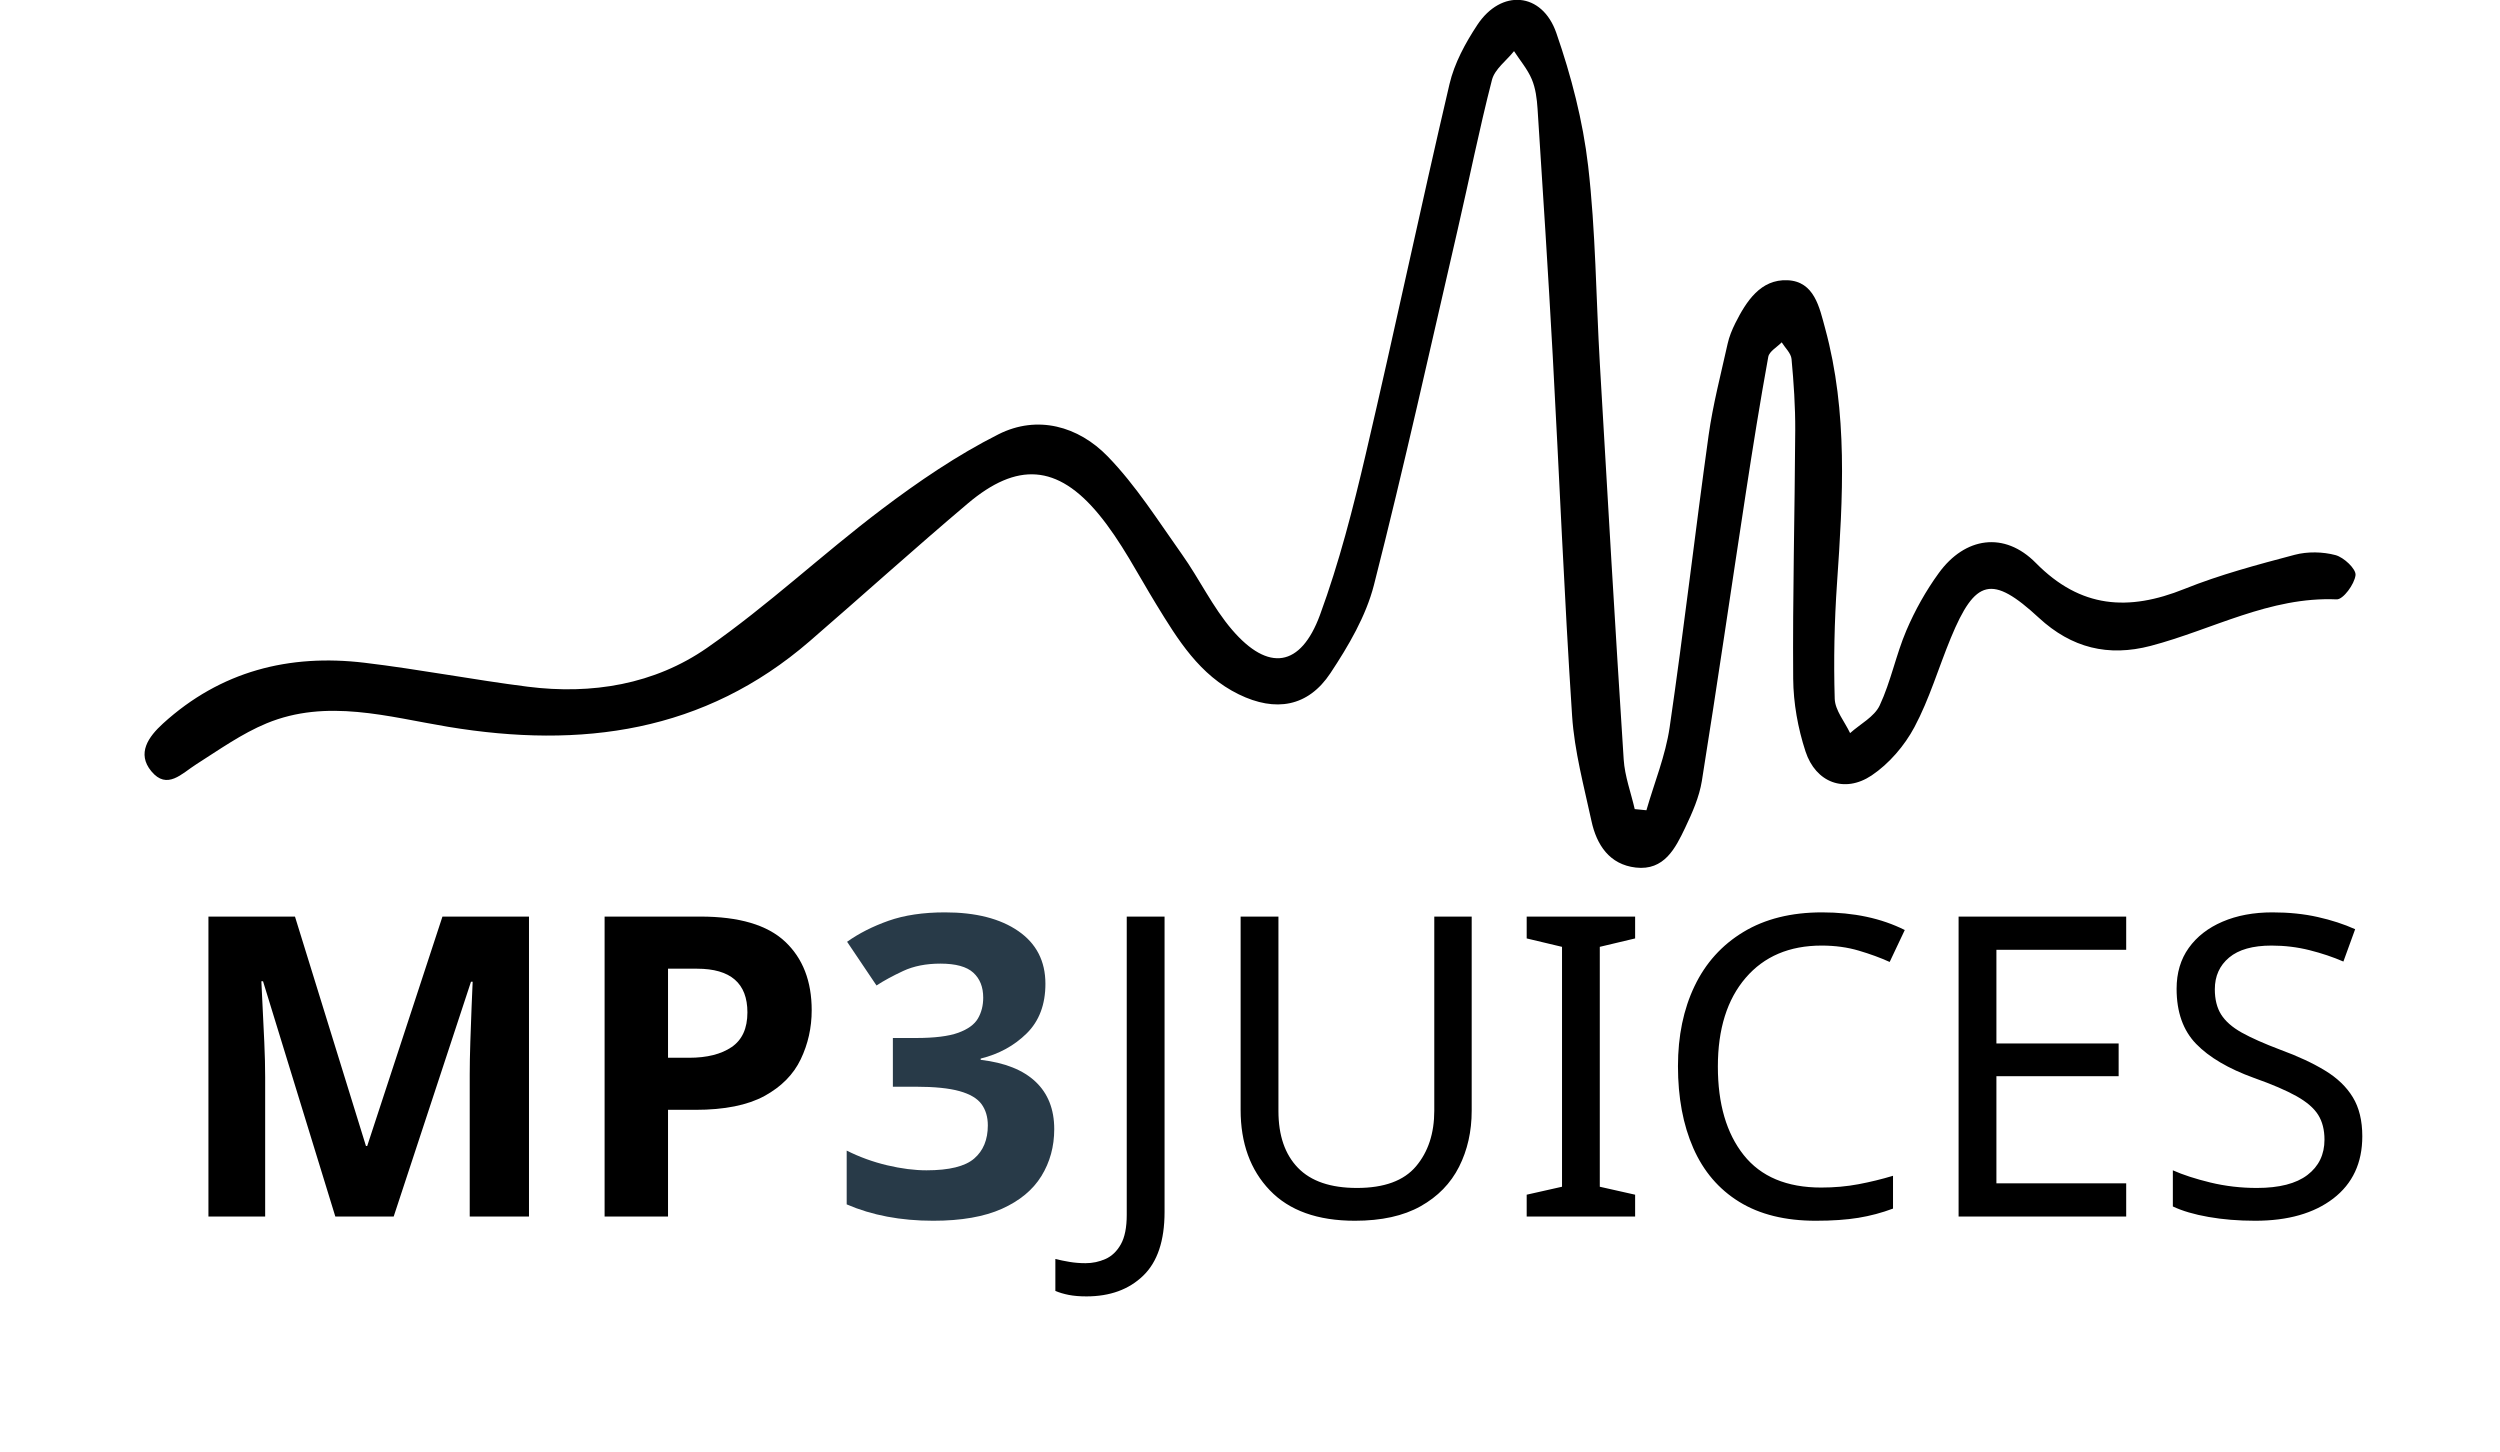
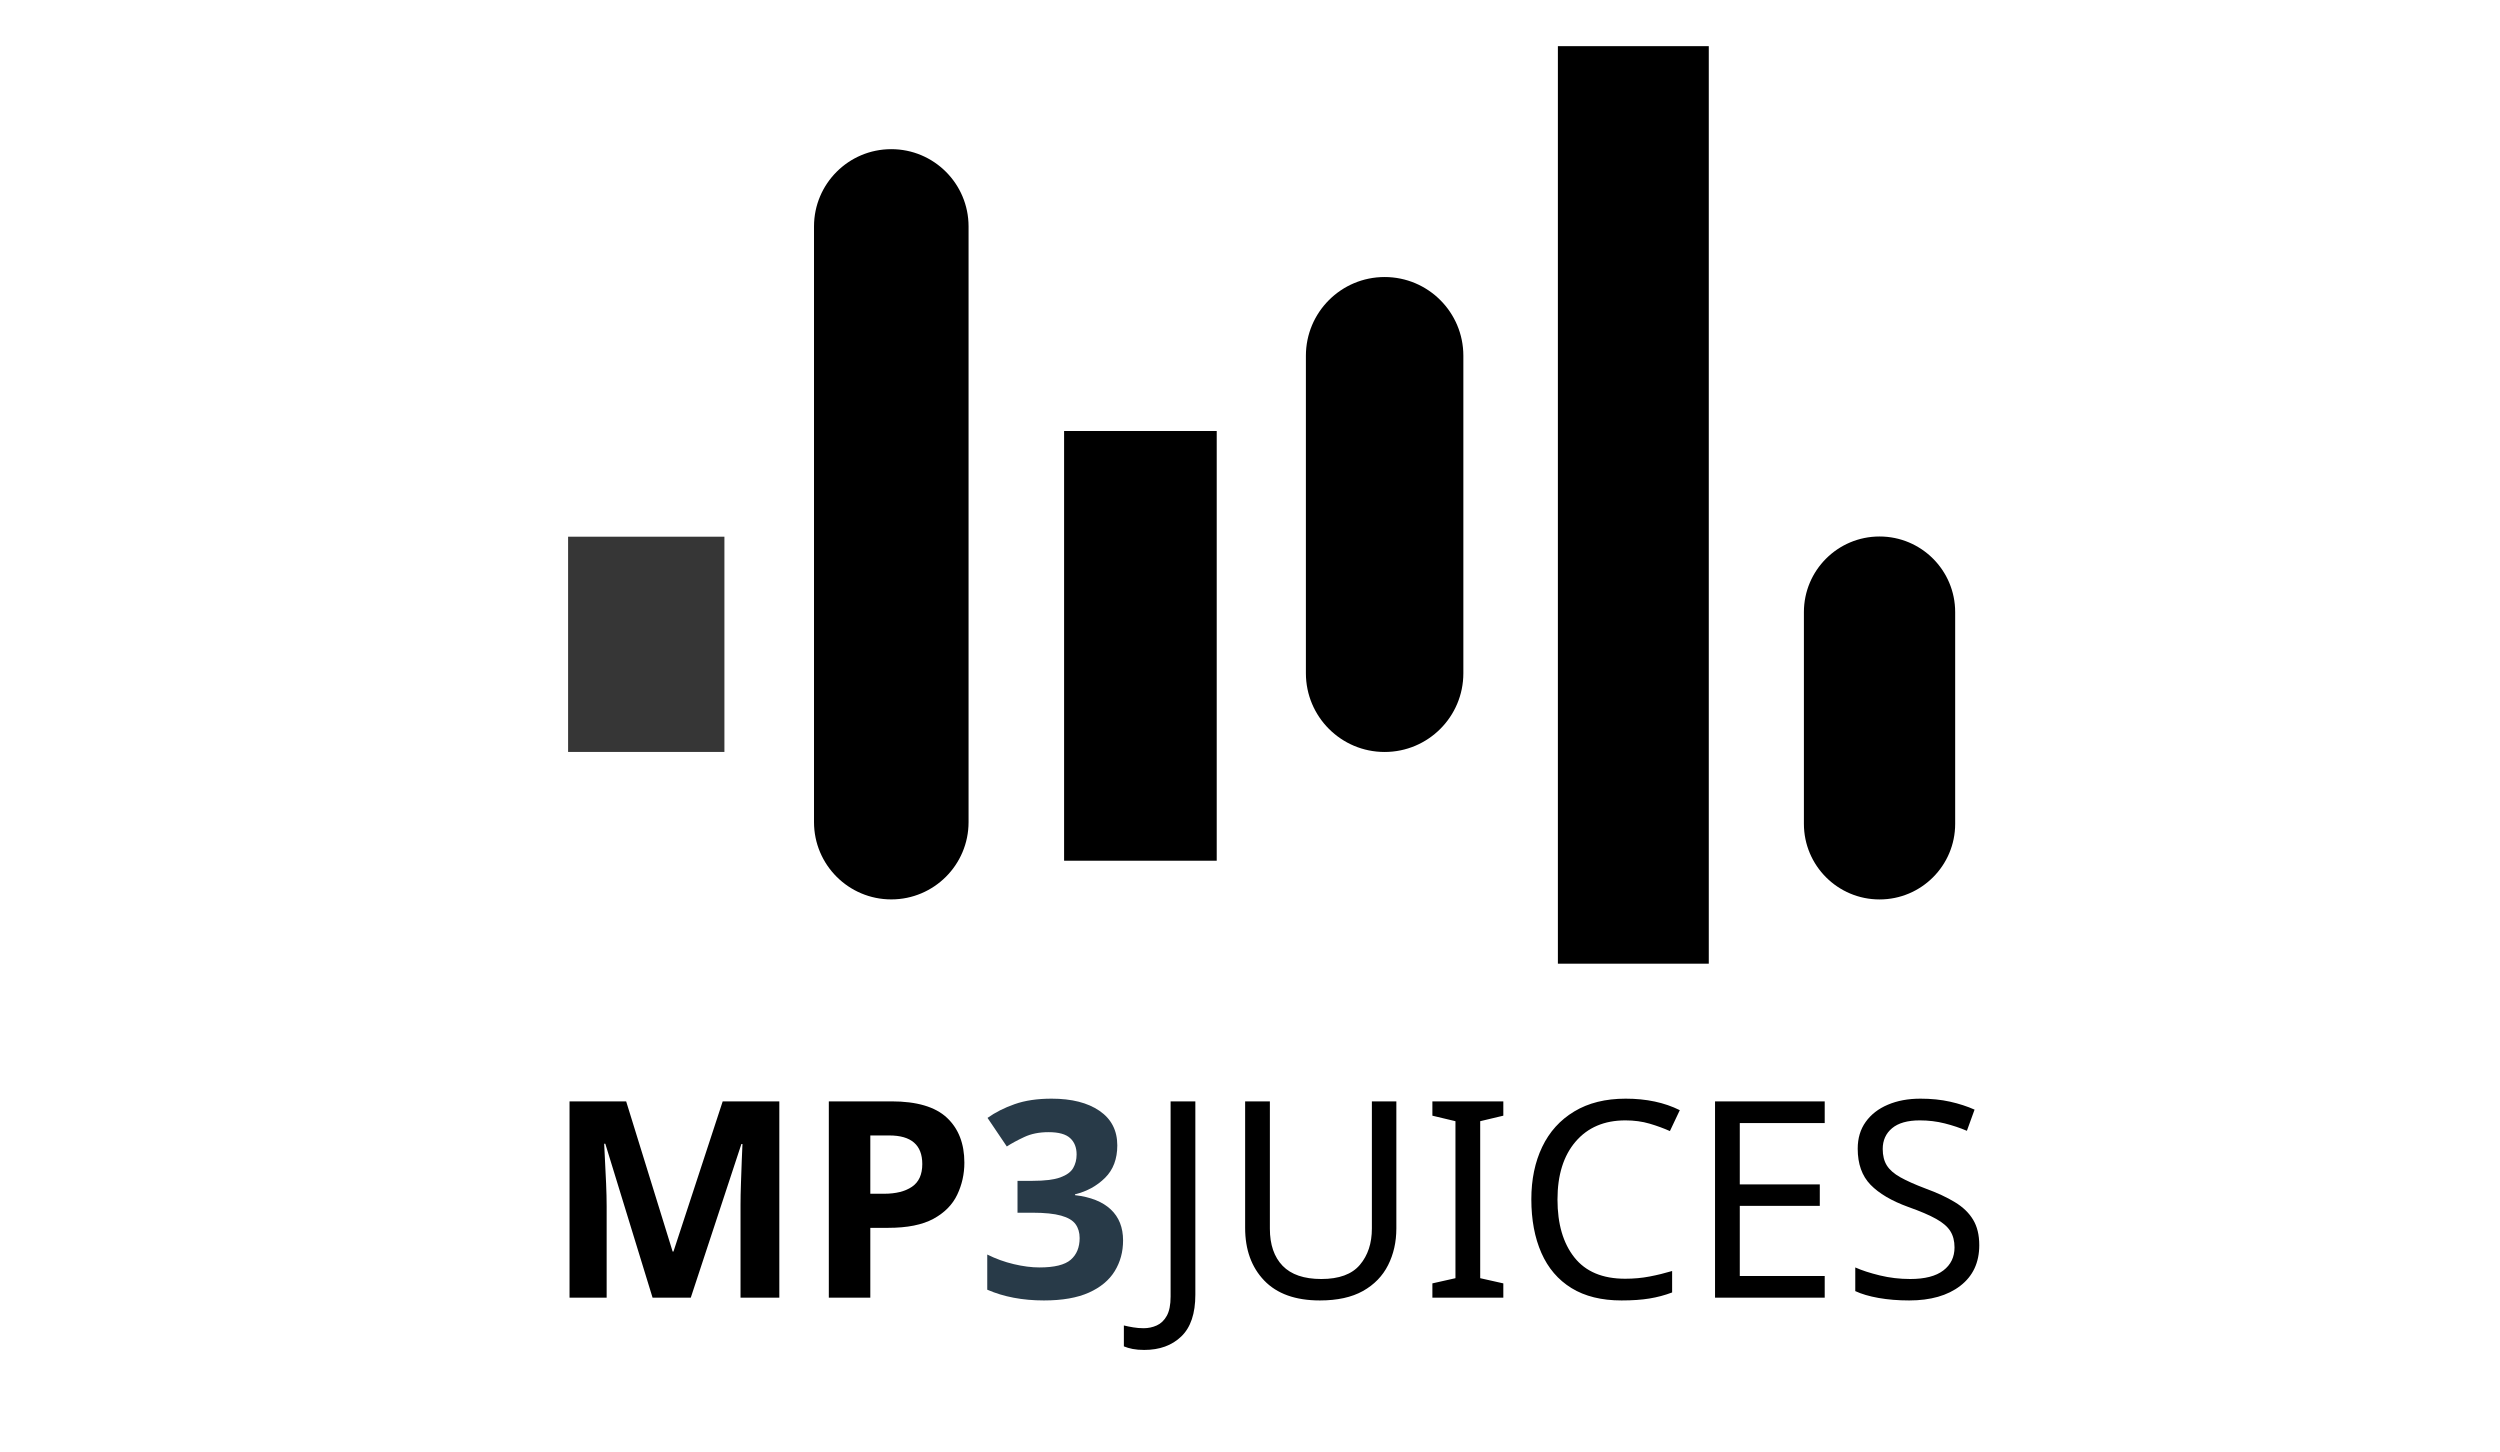
- <svg xmlns="http://www.w3.org/2000/svg" width="720" height="418" id="Layer_3" data-name="Layer 3" viewBox="0 0 694.61 447.33">
+ <svg xmlns="http://www.w3.org/2000/svg" width="720" height="418" viewBox="0 0 694.61 419.76">
  <defs>
    <style>
-       .cls-1 {
+       .cls-1, .cls-2, .cls-3, .cls-4 {
+         fill: #000;
+       }
+ 
+       .cls-1, .cls-5 {
+         stroke-width: 0px;
+       }
+ 
+       .cls-6, .cls-2, .cls-7 {
+         isolation: isolate;
+       }
+ 
+       .cls-2 {
+         font-family: Dubai-Light, Dubai;
+         font-weight: 300;
+       }
+ 
+       .cls-2, .cls-7 {
+         font-size: 79.52px;
+       }
+ 
+       .cls-7 {
        font-weight: 700;
      }

-       .cls-1, .cls-2, .cls-3 {
-         isolation: isolate;
+       .cls-3 {
+         font-family: Dubai-Bold, Dubai;
      }

-       .cls-1, .cls-3 {
-         font-size: 129.48px;
-       }
- 
-       .cls-4 {
-         stroke-width: 0px;
-       }
- 
-       .cls-4, .cls-5, .cls-3, .cls-6 {
-         fill: #000;
-       }
- 
-       .cls-7 {
-         fill: #283a48;
-         letter-spacing: 0em;
-       }
- 
-       .cls-7, .cls-6 {
+       .cls-4, .cls-8 {
        font-family: LeelawadeeUI-Bold, 'Leelawadee UI';
      }

-       .cls-5 {
-         font-family: Dubai-Bold, Dubai;
+       .cls-8 {
+         fill: #283a48;
      }

-       .cls-3 {
-         font-family: Dubai-Light, Dubai;
-         font-weight: 300;
+       .cls-5 {
+         fill: #363636;
      }
    </style>
  </defs>
-   <g class="cls-2">
-     <text class="cls-1" transform="translate(14.63 374.95)">
-       <tspan class="cls-6" x="0" y="0">MP</tspan>
-       <tspan class="cls-7" x="203.45" y="0">3</tspan>
-       <tspan class="cls-5" x="277.92" y="0"> </tspan>
-     </text>
-     <text class="cls-3" transform="translate(297.41 374.95)">
-       <tspan x="0" y="0">JUICES</tspan>
-     </text>
+   <g id="Layer_6" data-name="Layer 6">
+     <g class="cls-6">
+       <text class="cls-7" transform="translate(143.35 375.31)">
+         <tspan class="cls-4" x="0" y="0">MP</tspan>
+         <tspan class="cls-8" x="124.95" y="0">3</tspan>
+         <tspan class="cls-3" x="170.7" y="0"> </tspan>
+       </text>
+       <text class="cls-2" transform="translate(317.03 375.31)">
+         <tspan x="0" y="0">JUICES</tspan>
+       </text>
+     </g>
  </g>
-   <path class="cls-4" d="M469.47,249.78c2.45-8.53,5.9-16.91,7.17-25.6,4.38-29.94,7.83-60.02,12.01-90,1.33-9.49,3.78-18.84,5.86-28.22.48-2.19,1.37-4.33,2.37-6.35,3.41-6.79,7.81-13.59,16.08-13.24,8.32.36,9.85,8.4,11.62,14.89,7.04,25.86,5.47,52.13,3.65,78.45-.82,11.85-1.06,23.78-.71,35.65.11,3.57,3.08,7.06,4.74,10.59,3.12-2.81,7.48-5.03,9.12-8.53,3.45-7.37,5.02-15.61,8.23-23.12,2.64-6.19,6.02-12.22,9.97-17.66,8.09-11.16,20.25-12.95,29.93-3.13,13.79,13.99,28.54,14.94,45.78,8.01,10.97-4.41,22.52-7.48,33.98-10.52,3.96-1.05,8.65-.96,12.6.09,2.58.69,6.38,4.28,6.17,6.17-.32,2.8-3.83,7.56-5.81,7.47-20.63-.89-38.32,9.35-57.35,14.34-13.04,3.41-24.34.67-34.45-8.67-14.46-13.36-19.59-12.02-27.13,6.23-3.78,9.15-6.58,18.79-11.21,27.47-3.06,5.74-7.83,11.3-13.2,14.9-8.33,5.57-17.22,2.21-20.37-7.39-2.34-7.14-3.74-14.92-3.8-22.43-.19-25.49.49-50.99.63-76.49.04-7.35-.46-14.72-1.14-22.04-.16-1.79-1.97-3.43-3.03-5.14-1.43,1.48-3.83,2.78-4.14,4.47-2.53,13.91-4.76,27.87-6.9,41.84-4.54,29.62-8.83,59.29-13.57,88.88-.79,4.93-2.93,9.76-5.1,14.33-3.06,6.43-6.5,13.36-15.26,12.36-8.1-.93-12.07-6.97-13.66-14.34-2.32-10.74-5.25-21.51-5.97-32.4-2.44-36.97-3.94-74-5.97-111-1.39-25.39-3.04-50.76-4.68-76.14-.2-3.07-.6-6.3-1.78-9.09-1.31-3.1-3.61-5.79-5.47-8.66-2.34,2.94-5.95,5.54-6.8,8.86-3.93,15.26-7.01,30.74-10.56,46.1-8.45,36.56-16.54,73.21-25.81,109.56-2.45,9.6-7.86,18.8-13.41,27.18-6.88,10.39-16.89,12.1-28.26,6.54-12.1-5.91-18.76-16.83-25.44-27.75-5.75-9.39-10.81-19.4-17.77-27.81-12.72-15.36-25.14-16.09-40.32-3.25-16.43,13.89-32.41,28.33-48.69,42.41-32.55,28.15-70.43,33.21-111.45,26.41-18.5-3.07-37.36-8.77-55.97-1.07-7.65,3.17-14.6,8.13-21.65,12.61-4.48,2.84-9.01,8.05-13.87,2.15-4.54-5.5-.9-10.6,3.61-14.71,17.73-16.13,38.84-21.51,62.13-18.72,16.82,2.01,33.49,5.25,50.29,7.38,19.74,2.5,39.06-.7,55.28-11.99,18.73-13.03,35.49-28.84,53.73-42.63,11.38-8.61,23.37-16.78,36.07-23.18,12.01-6.05,24.62-2.48,33.63,6.79,8.75,9,15.59,19.91,22.92,30.23,5.39,7.59,9.44,16.25,15.46,23.26,11.16,12.99,21.13,11.55,27.07-4.59,5.92-16.11,10.21-32.91,14.13-49.66,8.88-37.92,16.91-76.04,25.79-113.96,1.5-6.41,4.89-12.66,8.56-18.22,7.36-11.16,19.97-10.2,24.37,2.47,4.59,13.22,8.19,27.09,9.8,40.96,2.34,20.19,2.43,40.64,3.61,60.98,2.36,40.66,4.72,81.32,7.35,121.97.33,5.15,2.23,10.2,3.4,15.29,1.21.12,2.42.24,3.63.36Z" />
+   <g id="Layer_5" data-name="Layer 5">
+     <path class="cls-1" d="M436.35,13.35h43.64v265.36h-43.64V13.35Z" />
+     <rect class="cls-1" x="221.21" y="43.14" width="44.7" height="216.98" rx="22.35" ry="22.35" />
+     <rect class="cls-1" x="363.47" y="80.12" width="45.54" height="137.36" rx="22.77" ry="22.77" />
+     <path class="cls-1" d="M337.68,248.93h-44.14v-124.28h44.14v124.28Z" />
+     <path class="cls-5" d="M195.3,217.47h-45.21v-62.25h45.21v62.25Z" />
+     <rect class="cls-1" x="507.5" y="155.16" width="43.75" height="104.97" rx="21.87" ry="21.87" />
+   </g>
</svg>
